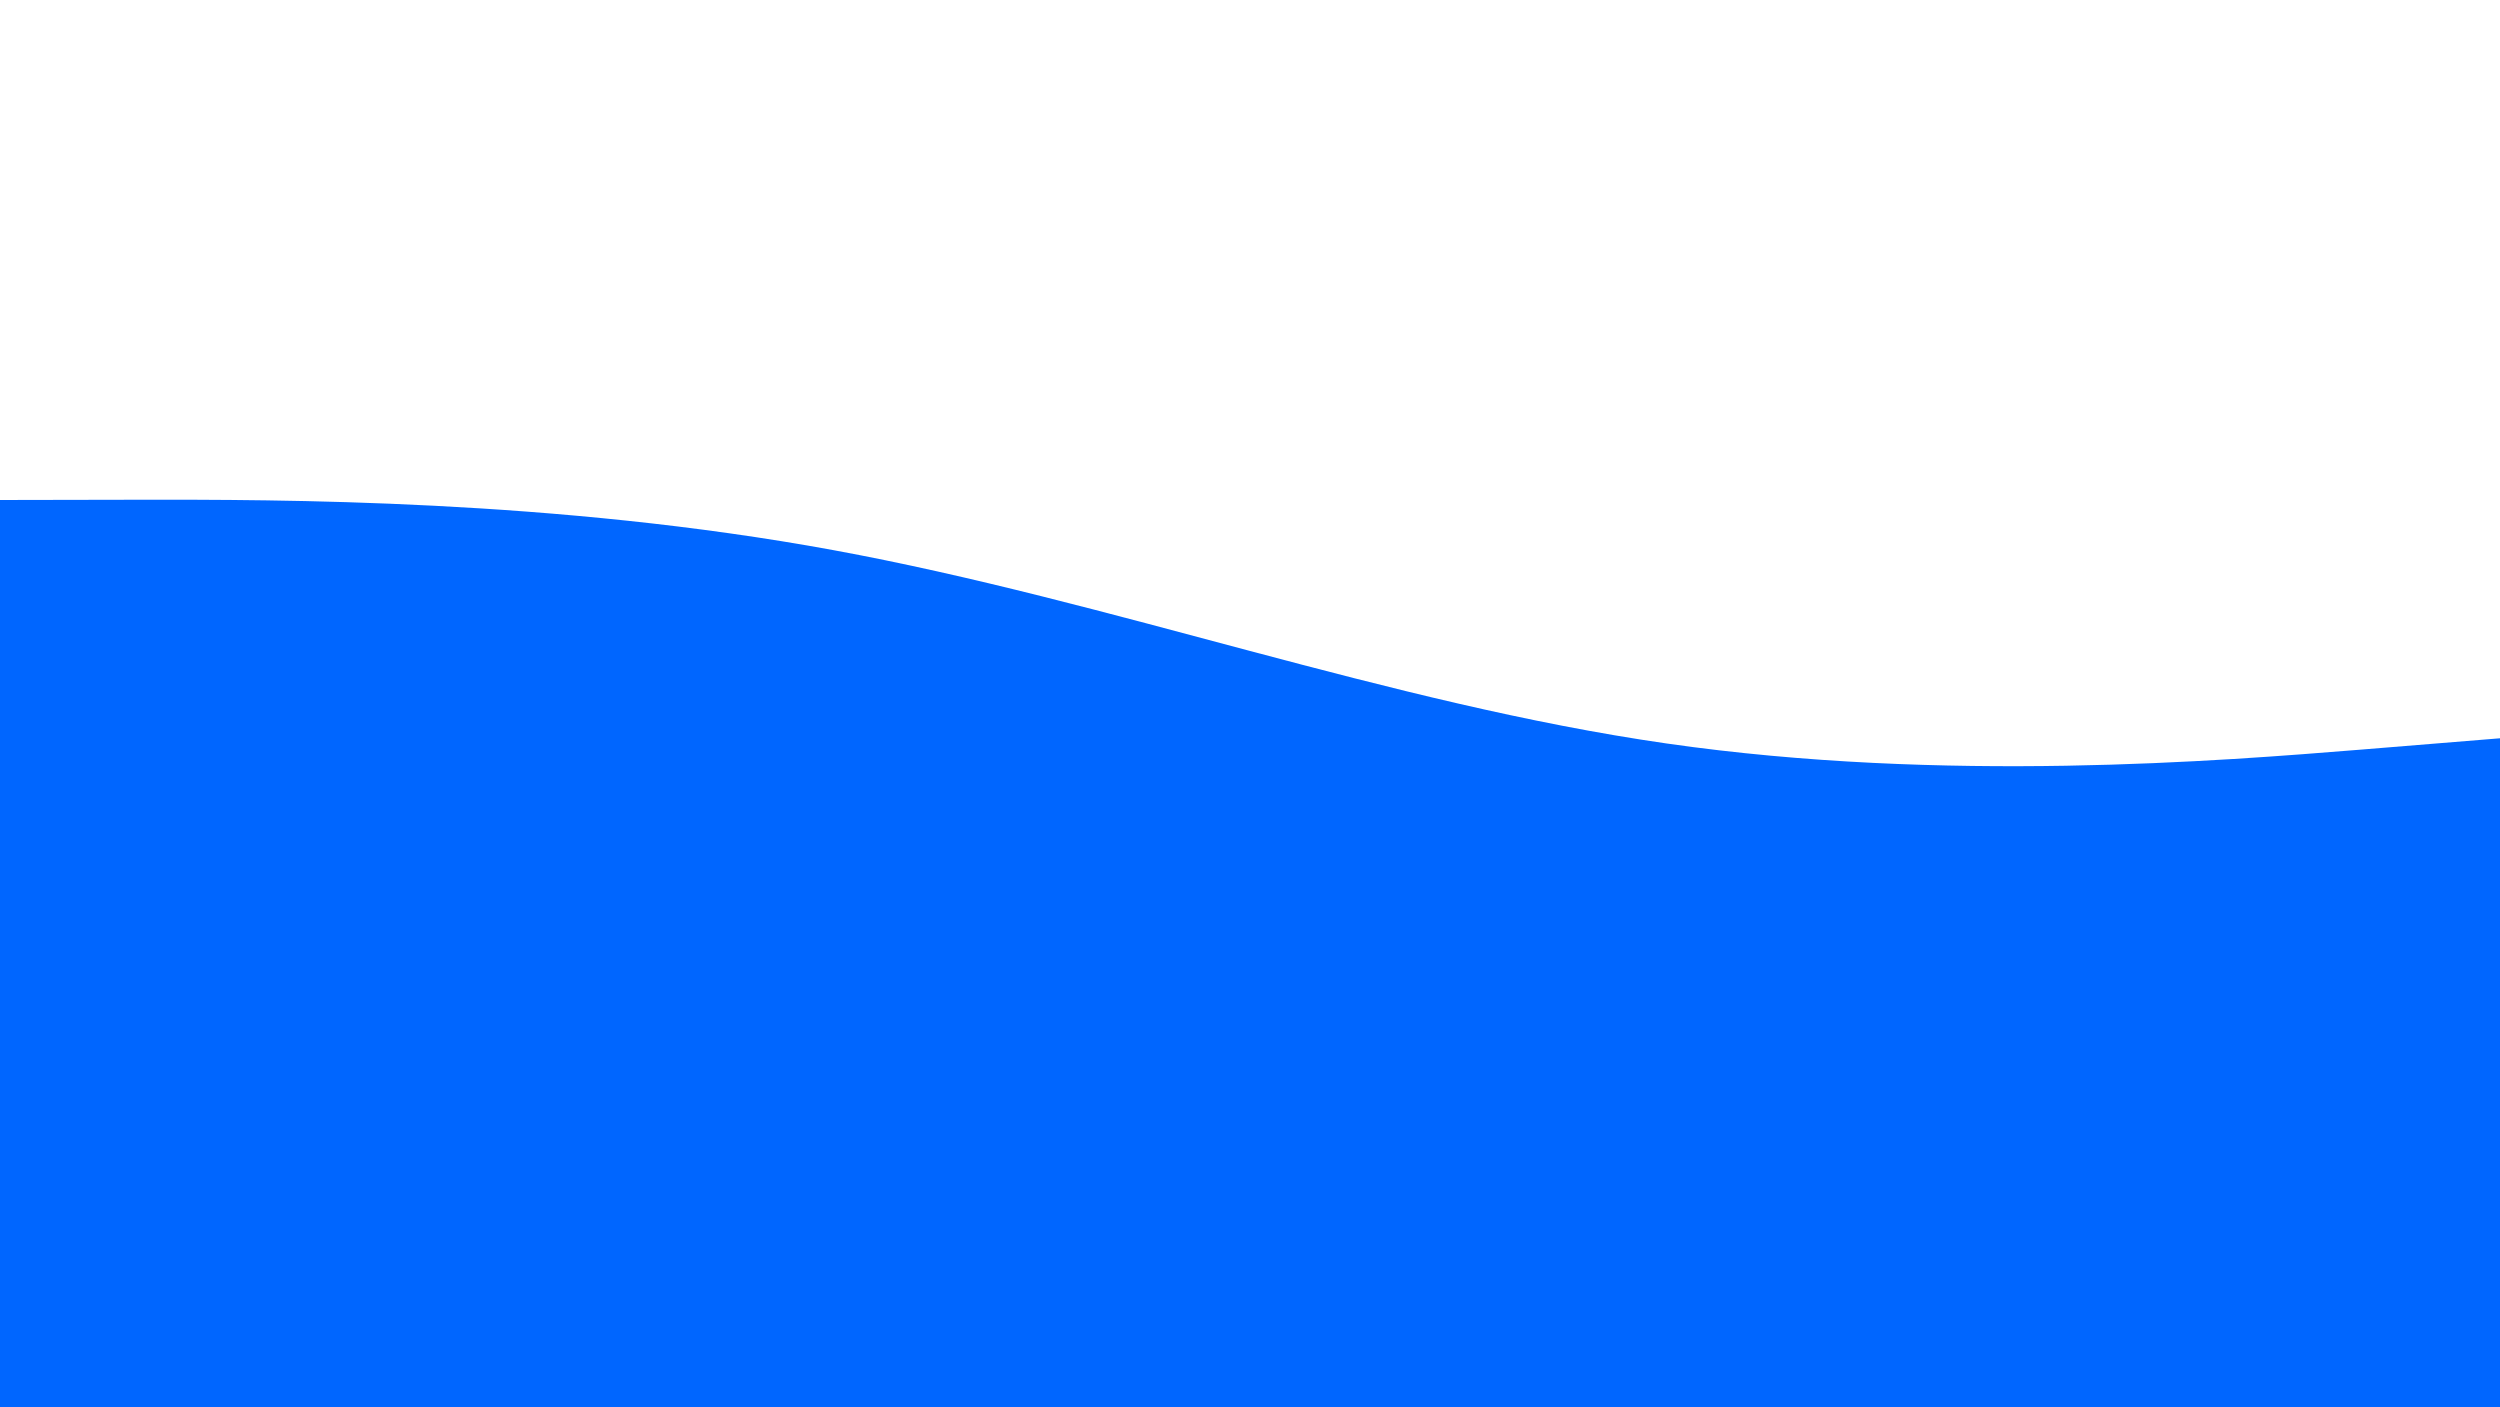
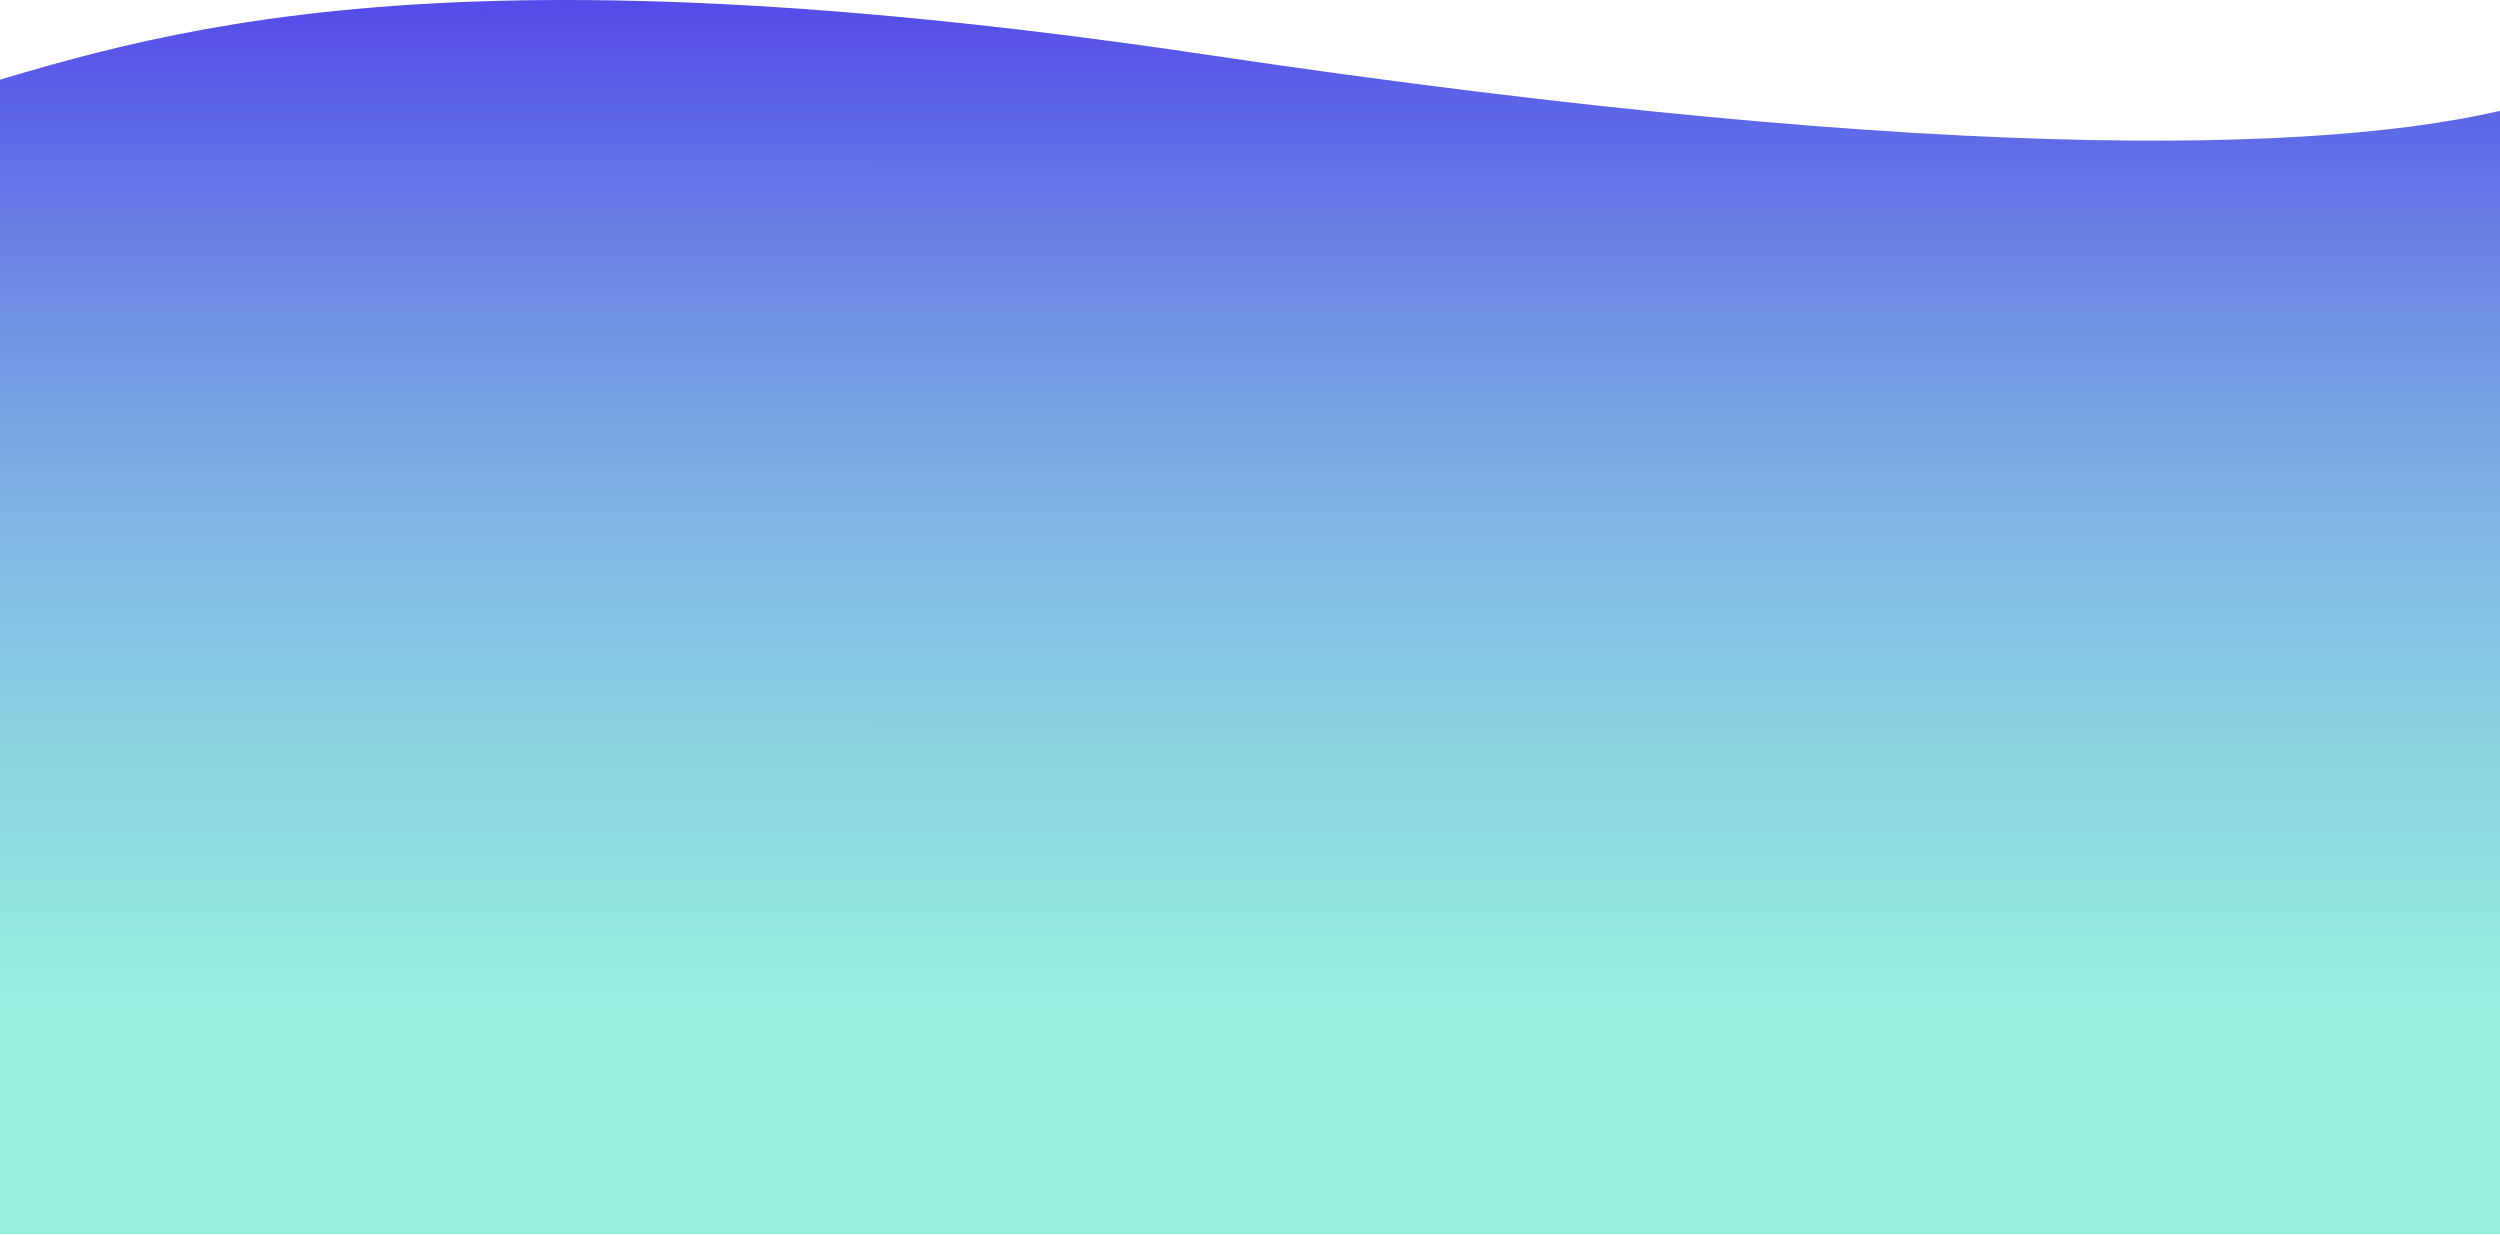
- <svg xmlns="http://www.w3.org/2000/svg" id="visual" viewBox="0 0 1920 1080" width="1920" height="1080" version="1.1">
-   <path d="M0 384L106.7 383.8C213.3 383.7 426.7 383.3 640 422.5C853.3 461.7 1066.7 540.3 1280 571C1493.3 601.7 1706.7 584.3 1813.3 575.7L1920 567L1920 1081L1813.3 1081C1706.7 1081 1493.3 1081 1280 1081C1066.7 1081 853.3 1081 640 1081C426.7 1081 213.3 1081 106.7 1081L0 1081Z" fill="#0066FF" stroke-linecap="round" stroke-linejoin="miter" />
+ <svg xmlns="http://www.w3.org/2000/svg" width="1728" height="853" viewBox="0 0 1728 853" fill="none">
+   <path d="M833.881 37.786C271.276 -45.983 88.588 29.955 -49.996 69.989L-50 853.001L1753 853L1753 69.988C1631.21 106.686 1355.45 115.443 833.881 37.786Z" fill="url(#paint0_linear_12_152)" />
+   <path d="M833.881 37.786C271.276 -45.983 88.588 29.955 -49.996 69.989L-50 853.001L1753 853L1753 69.988C1631.21 106.686 1355.45 115.443 833.881 37.786Z" fill="url(#paint1_linear_12_152)" />
+   <defs>
+     <linearGradient id="paint0_linear_12_152" x1="851.498" y1="-32.18" x2="851.402" y2="703.714" gradientUnits="userSpaceOnUse">
+       <stop offset="0.005" stop-color="white" />
+     </linearGradient>
+     <linearGradient id="paint1_linear_12_152" x1="851.498" y1="-32.18" x2="851.402" y2="703.714" gradientUnits="userSpaceOnUse">
+       <stop offset="0.005" stop-color="#5141EA" />
+       <stop offset="0.51" stop-color="#468DD8" stop-opacity="0.689" />
+       <stop offset="1" stop-color="#3AE3C3" stop-opacity="0.53" />
+     </linearGradient>
+   </defs>
</svg>
